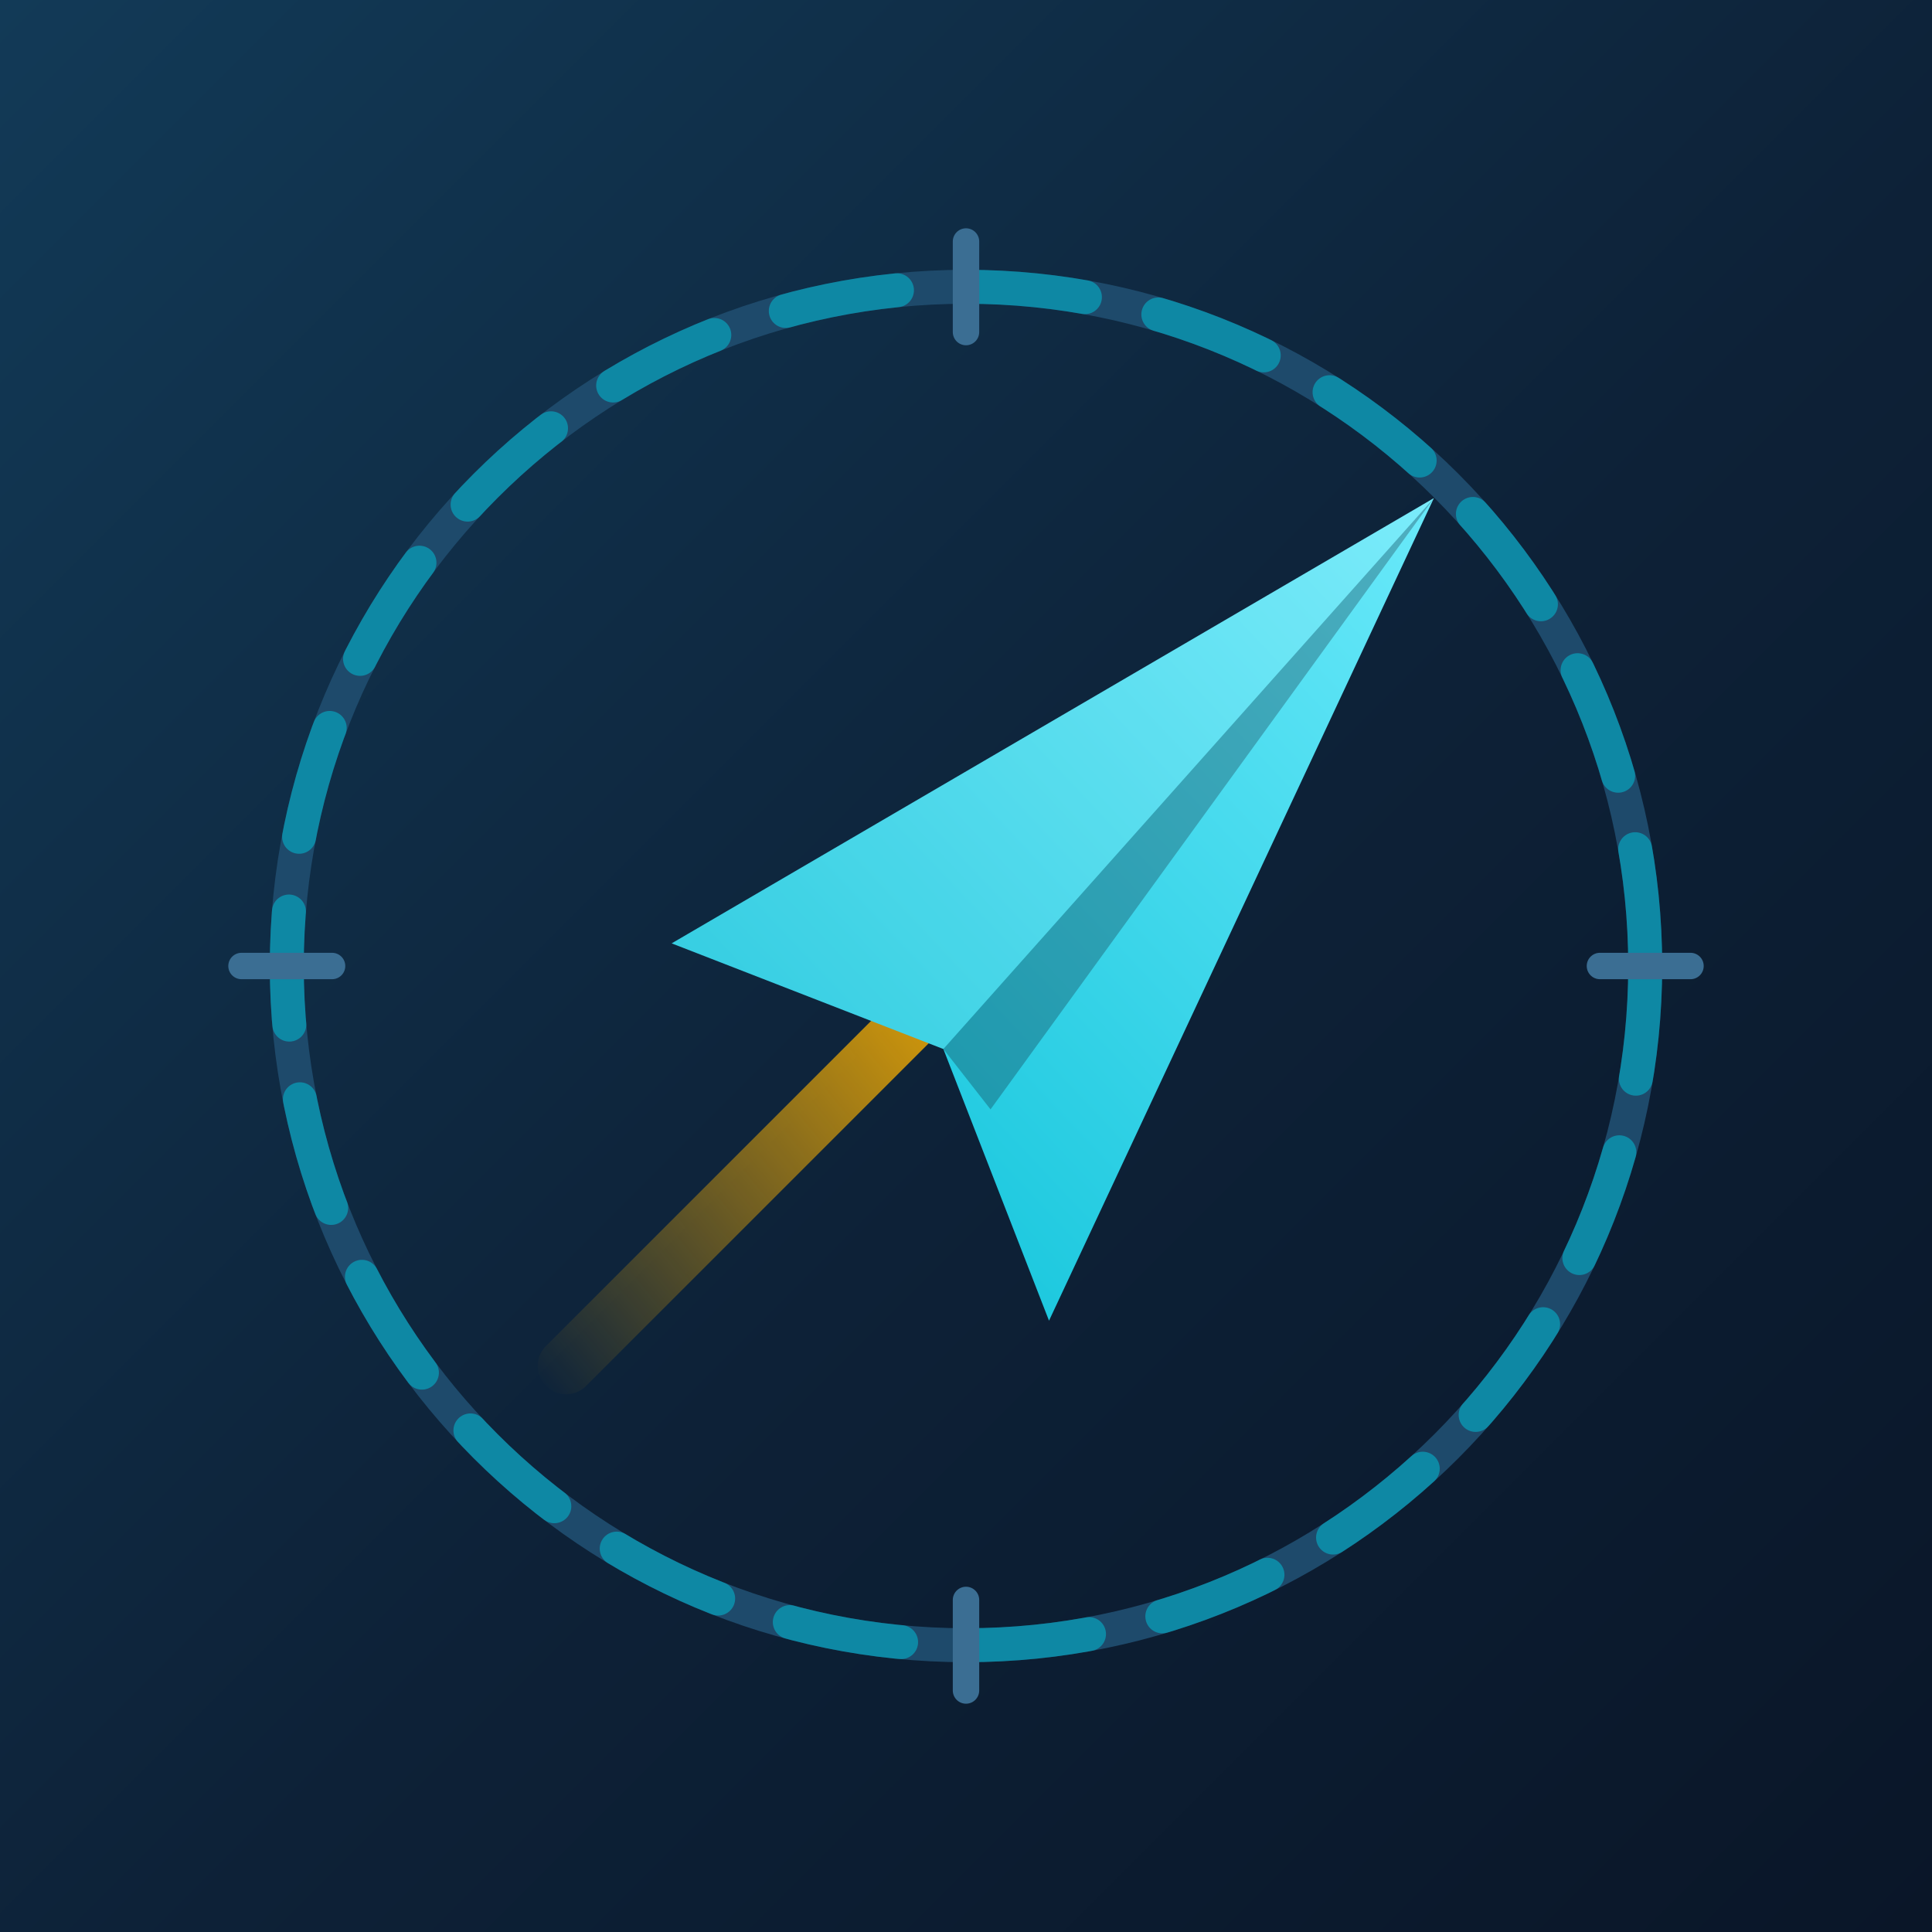
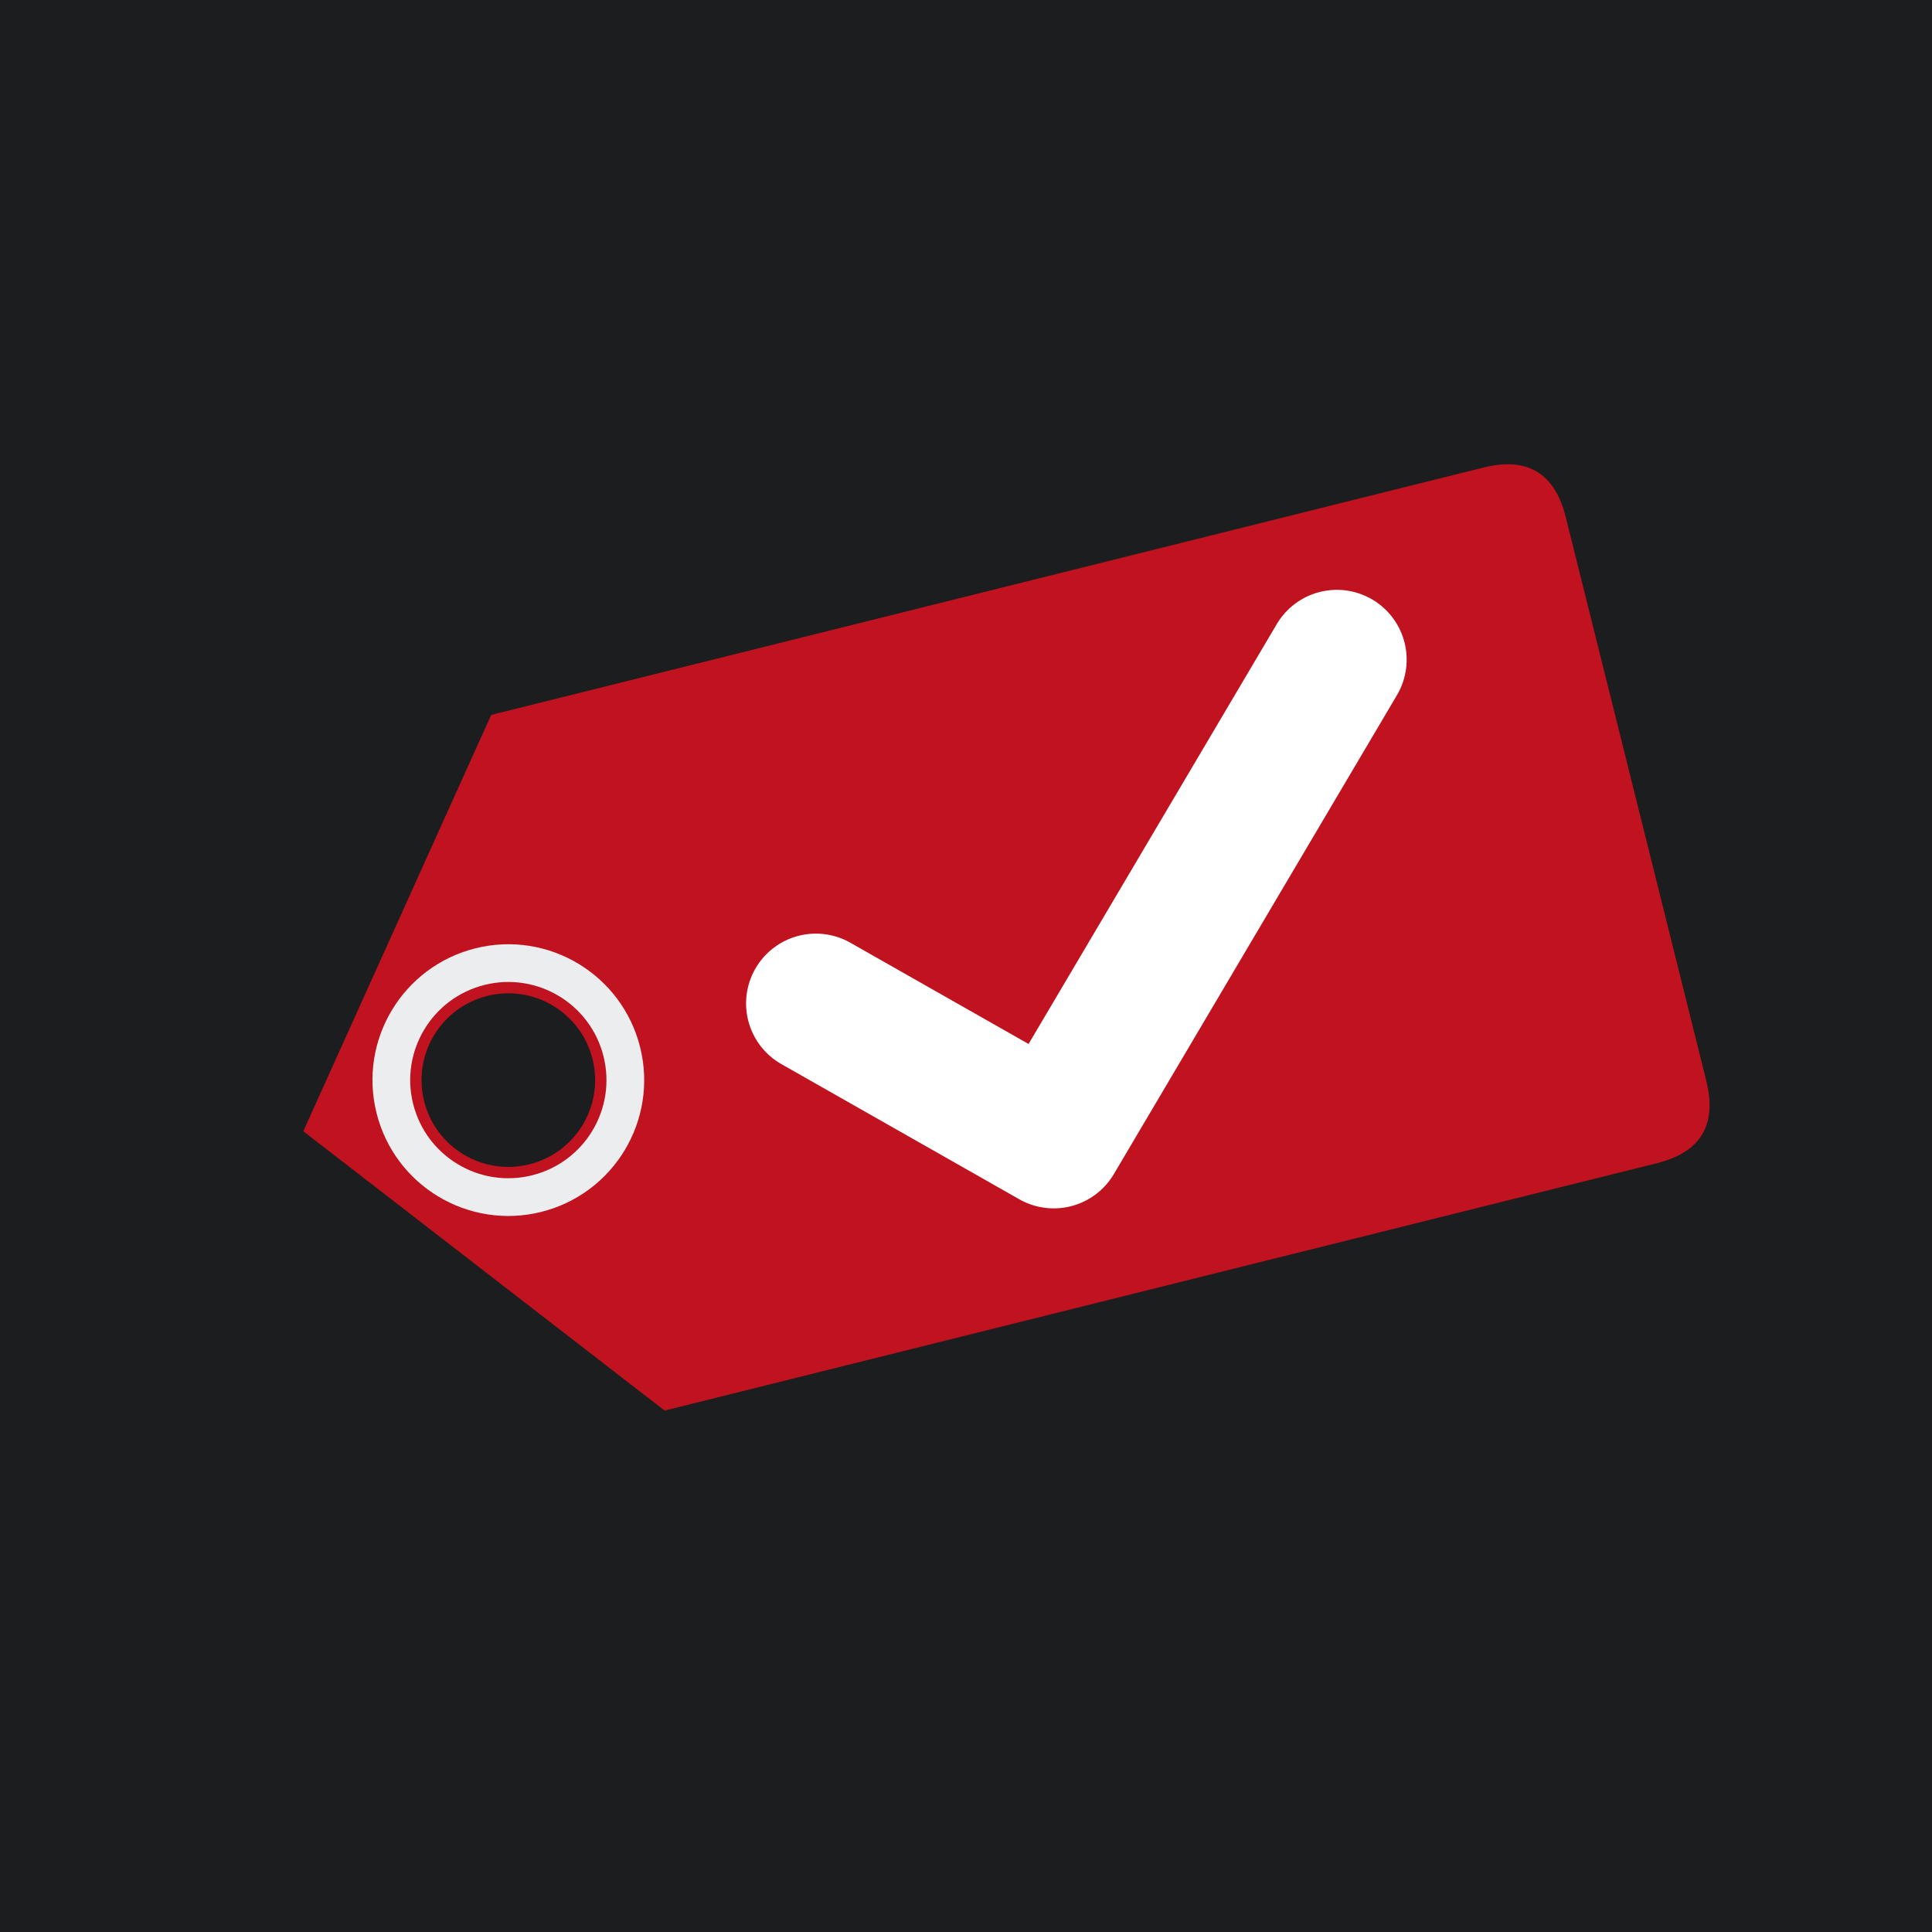
- <svg xmlns="http://www.w3.org/2000/svg" width="1024" height="1024" viewBox="0 0 1024 1024" fill="none">
+ <svg xmlns="http://www.w3.org/2000/svg" viewBox="0 0 1024 1024" width="1024" height="1024">
  <defs>
-     <linearGradient id="bg" x1="0" y1="0" x2="1024" y2="1024" gradientUnits="userSpaceOnUse">
-       <stop offset="0" stop-color="#123A57" />
-       <stop offset="0.55" stop-color="#0D2137" />
-       <stop offset="1" stop-color="#0A1628" />
-     </linearGradient>
-     <linearGradient id="plane" x1="320" y1="704" x2="760" y2="288" gradientUnits="userSpaceOnUse">
-       <stop offset="0" stop-color="#00BCD4" />
-       <stop offset="1" stop-color="#67E8F9" />
-     </linearGradient>
-     <linearGradient id="trail" x1="288" y1="736" x2="560" y2="512" gradientUnits="userSpaceOnUse">
-       <stop offset="0" stop-color="#FFB300" stop-opacity="0" />
-       <stop offset="1" stop-color="#FFB300" />
-     </linearGradient>
+     <mask id="punch">
+       <rect width="1024" height="1024" fill="#fff" />
+       <circle cx="262" cy="512" r="46" fill="#000" />
+     </mask>
  </defs>
-   <rect width="1024" height="1024" fill="url(#bg)" />
-   <circle cx="512" cy="512" r="360" stroke="#1E4A6B" stroke-width="18" fill="none" />
-   <circle cx="512" cy="512" r="360" stroke="#00BCD4" stroke-width="18" fill="none" stroke-dasharray="60 40" stroke-linecap="round" opacity="0.55" />
-   <g stroke="#3B6E93" stroke-width="14" stroke-linecap="round">
-     <line x1="512" y1="128" x2="512" y2="176" />
-     <line x1="512" y1="848" x2="512" y2="896" />
-     <line x1="128" y1="512" x2="176" y2="512" />
-     <line x1="848" y1="512" x2="896" y2="512" />
-   </g>
-   <path d="M300 724 L556 468" stroke="url(#trail)" stroke-width="30" stroke-linecap="round" />
-   <g>
-     <path d="M760 264              L556 700              L500 556              L356 500              Z" fill="url(#plane)" />
-     <path d="M760 264 L525 588 L500 556 Z" fill="#0A1628" opacity="0.28" />
-     <path d="M760 264 L500 556 L356 500 Z" fill="#FFFFFF" opacity="0.12" />
+   <rect width="1024" height="1024" fill="#1B1D1F" />
+   <g transform="rotate(-14 512 512)">
+     <path mask="url(#punch)" fill="#C1121F" d="M 300 322 L 842 322 Q 878 322 878 358 L 878 666 Q 878 702 842 702 L 300 702 L 150 512 Z" />
+     <circle cx="262" cy="512" r="62" fill="none" stroke="#ECEDEE" stroke-width="20" />
+     <polyline points="430,512 535,612 742,402" fill="none" stroke="#FFFFFF" stroke-width="74" stroke-linecap="round" stroke-linejoin="round" />
  </g>
</svg>
